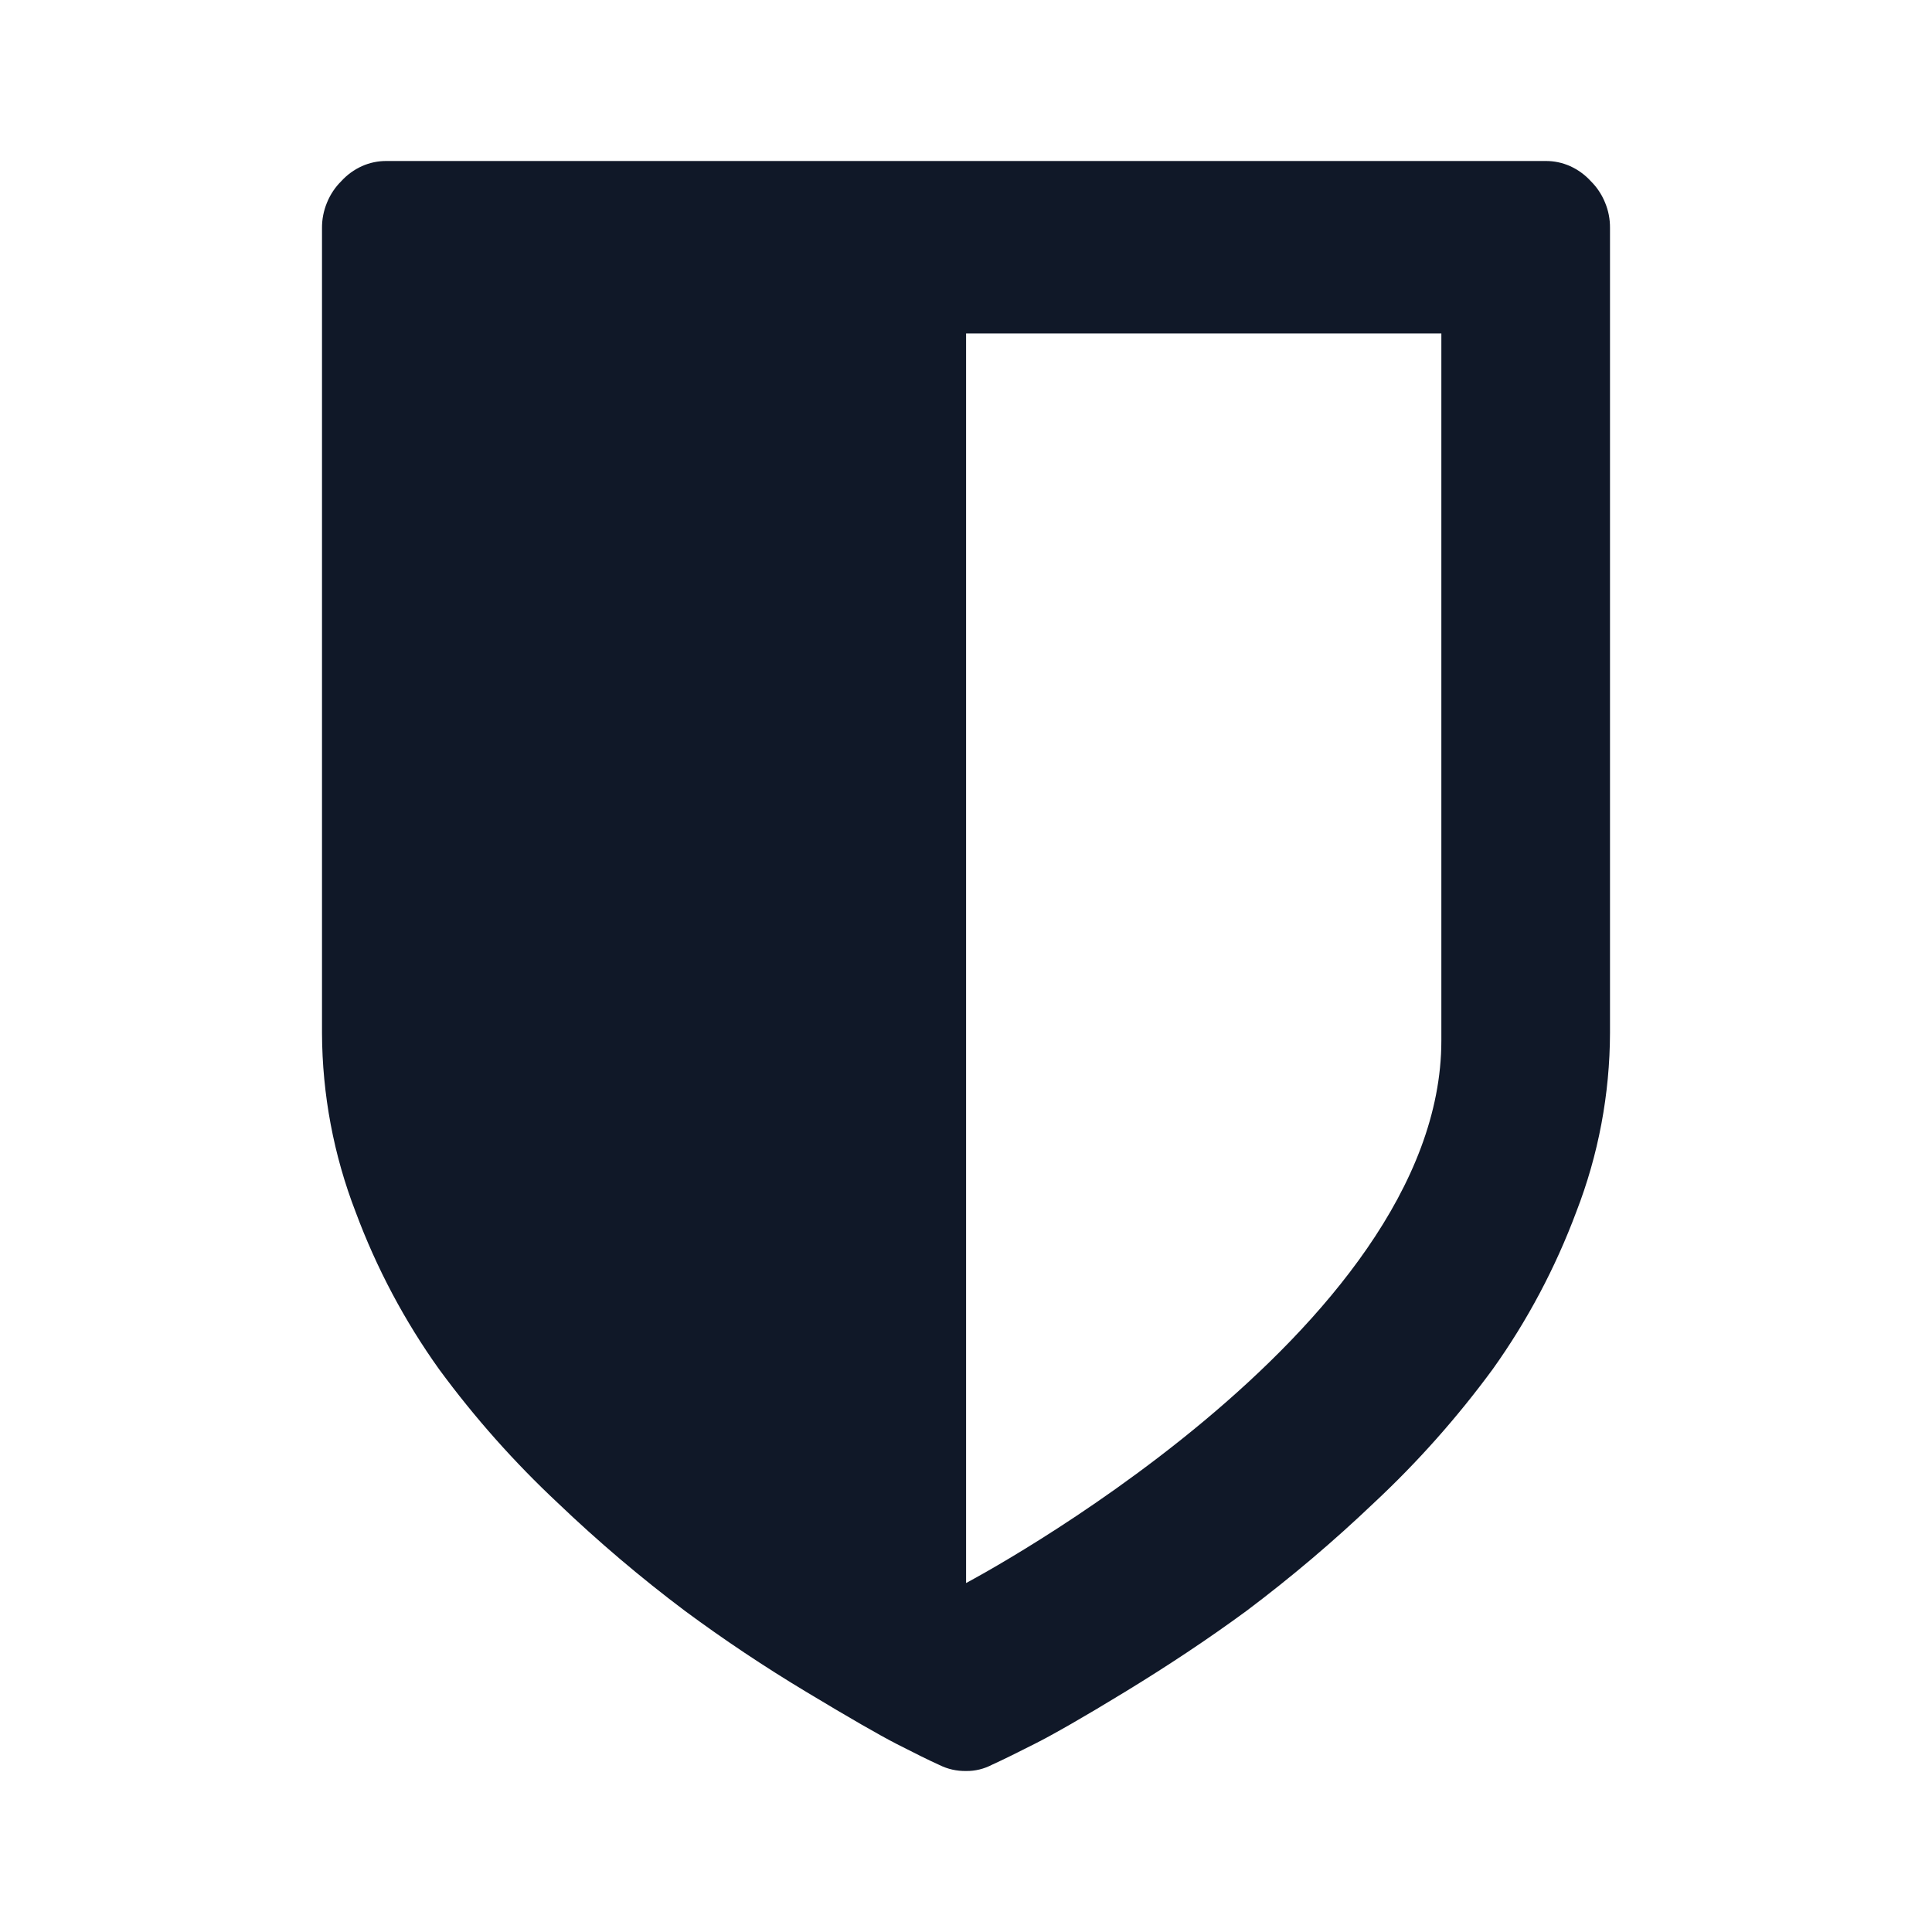
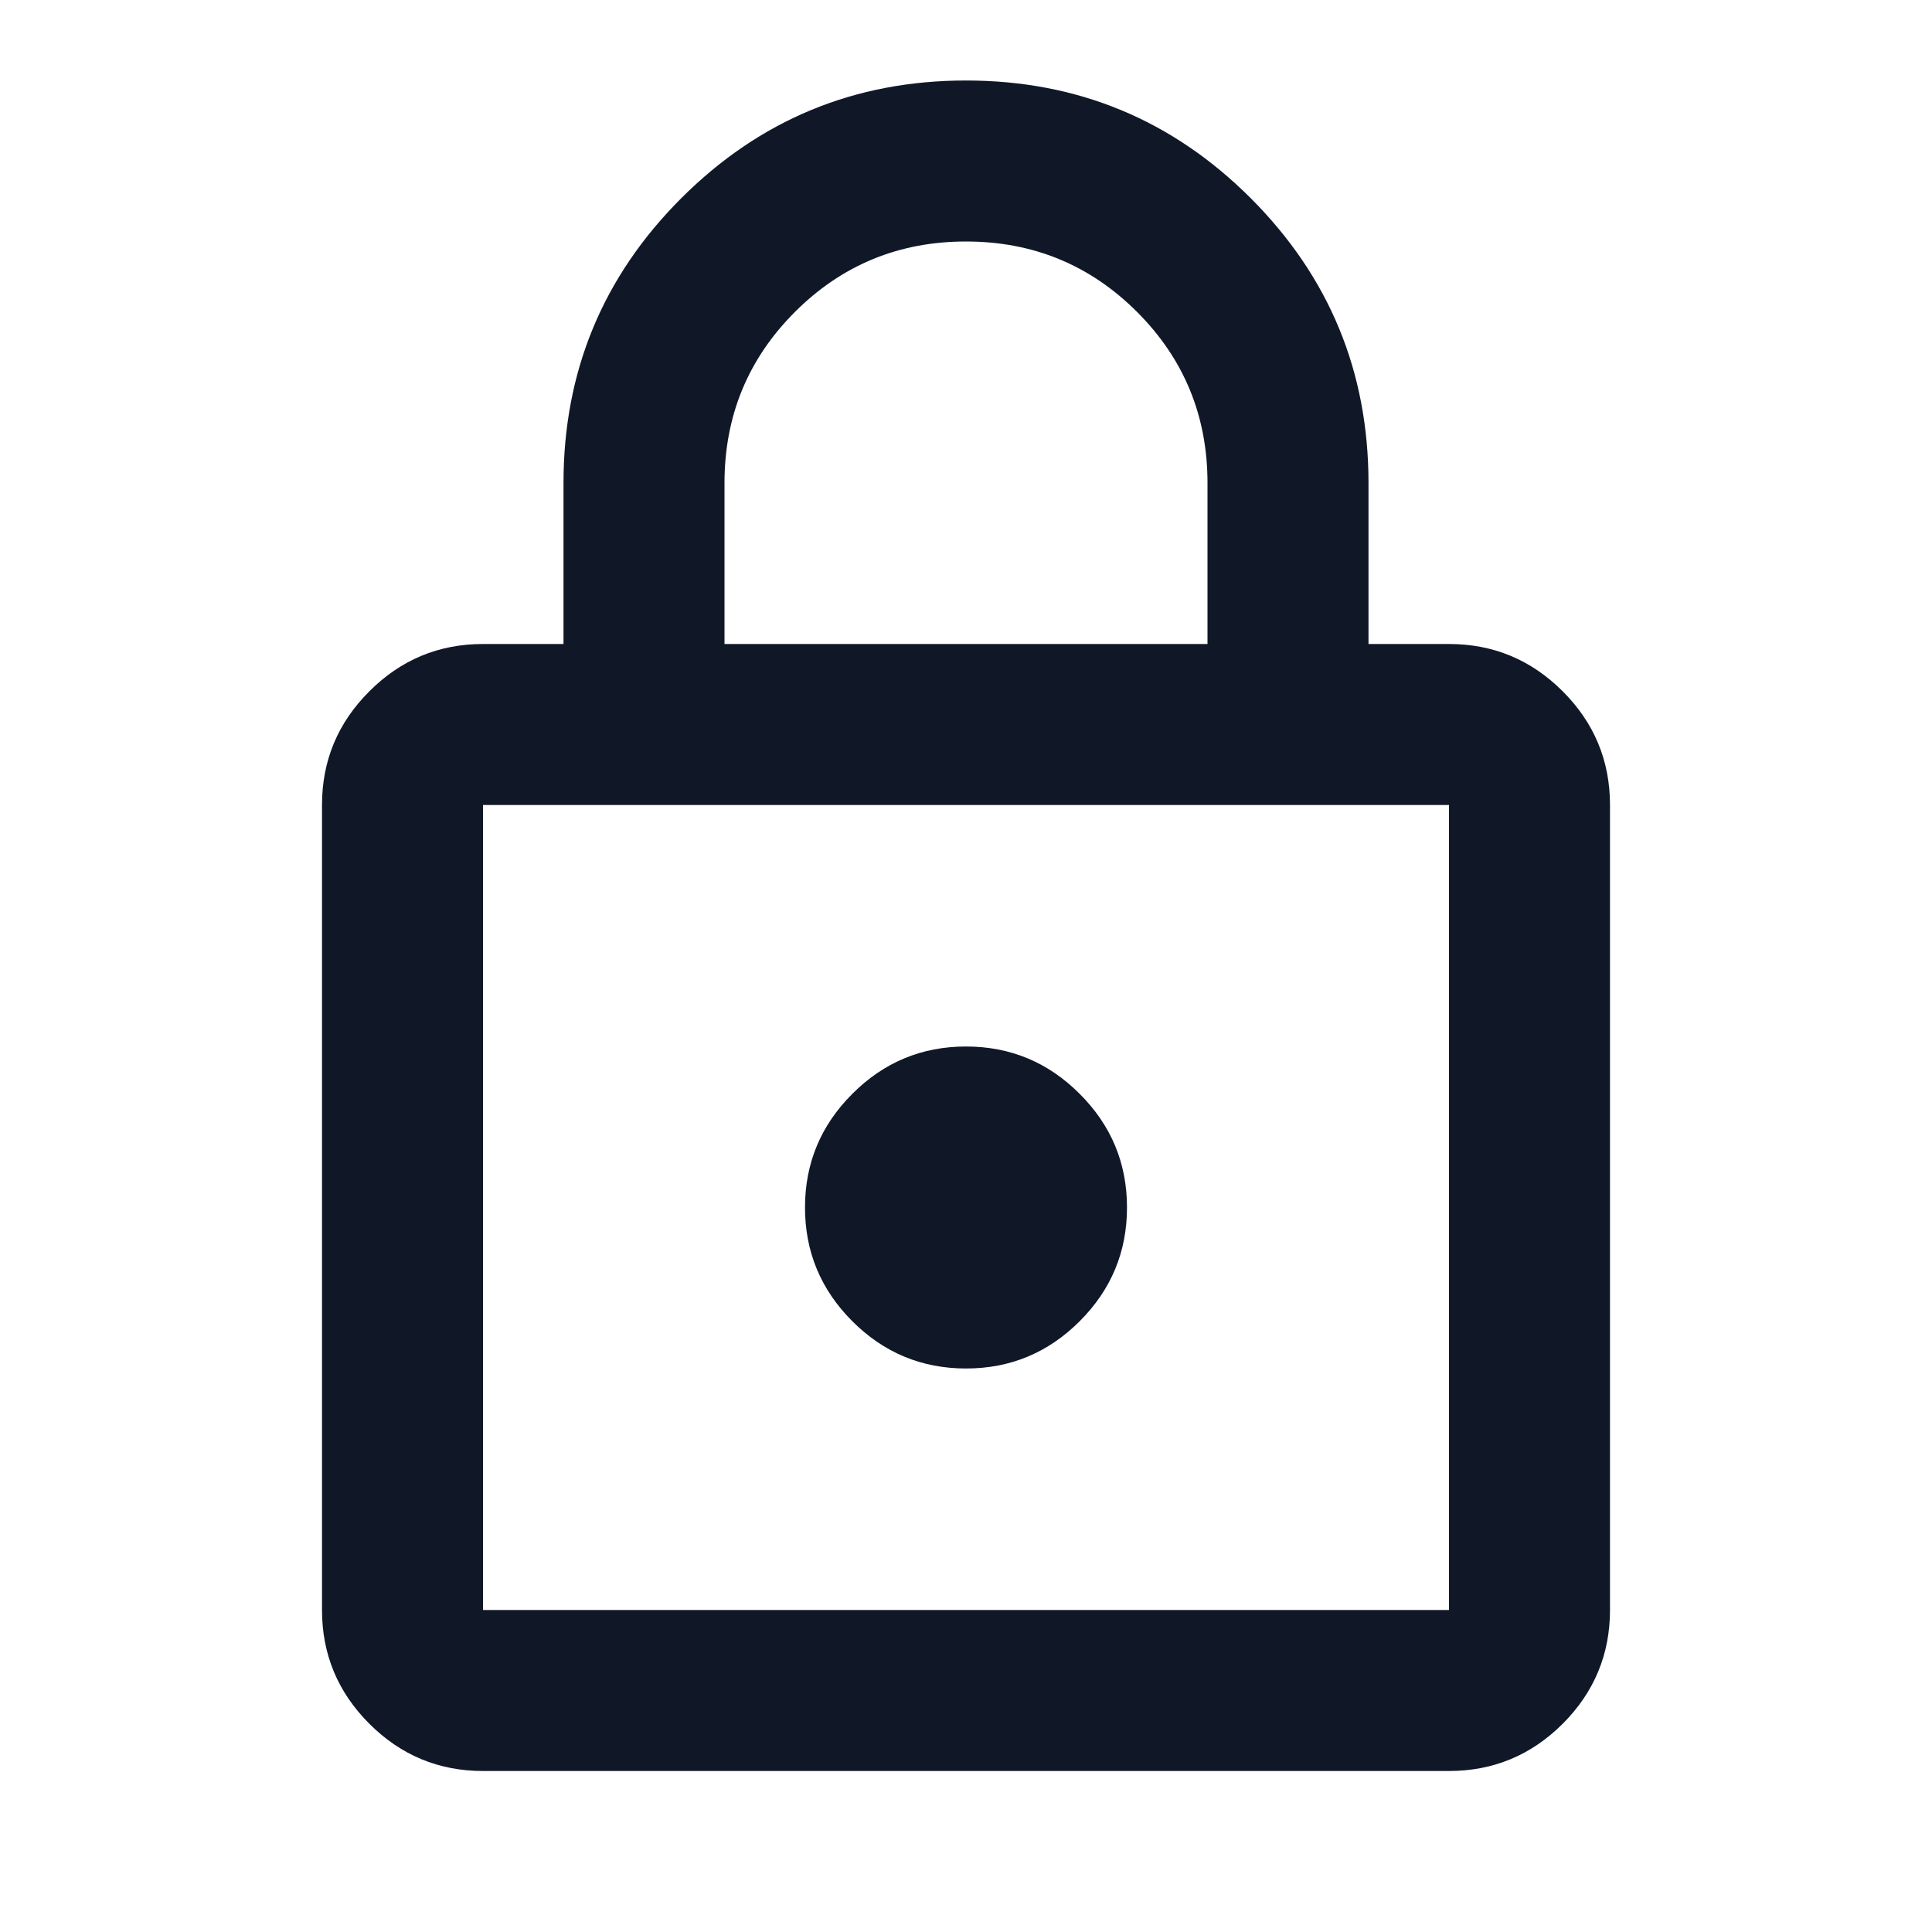
<svg xmlns="http://www.w3.org/2000/svg" width="24" height="24" viewBox="0 0 24 24" fill="none">
-   <path d="M19.761 2.25C19.689 2.171 19.602 2.108 19.505 2.064C19.409 2.021 19.305 1.999 19.2 2H4.802C4.697 1.999 4.592 2.021 4.496 2.064C4.399 2.108 4.312 2.171 4.24 2.25C4.164 2.325 4.103 2.416 4.062 2.517C4.02 2.618 3.999 2.726 4 2.835V12.835C4.003 13.596 4.145 14.35 4.418 15.056C4.677 15.753 5.026 16.41 5.455 17.01C5.896 17.61 6.39 18.166 6.93 18.671C7.431 19.15 7.959 19.598 8.51 20.012C8.99 20.367 9.494 20.704 10.022 21.021C10.55 21.339 10.922 21.553 11.14 21.665C11.36 21.777 11.537 21.866 11.669 21.925C11.773 21.977 11.886 22.002 12.001 22C12.113 22.002 12.225 21.974 12.326 21.921C12.46 21.86 12.635 21.774 12.857 21.661C13.079 21.549 13.457 21.334 13.976 21.017C14.494 20.701 15.004 20.364 15.487 20.009C16.039 19.594 16.568 19.146 17.07 18.667C17.61 18.163 18.104 17.607 18.545 17.006C18.973 16.406 19.322 15.749 19.582 15.052C19.856 14.346 19.998 13.592 20 12.831V2.831C20.001 2.723 19.98 2.615 19.938 2.515C19.897 2.415 19.837 2.325 19.761 2.25ZM17.905 12.926C17.905 16.551 12.001 19.665 12.001 19.665V4.142H17.905V12.926Z" fill="#101828" />
+   <path d="M6 22C5.45 22 4.979 21.804 4.588 21.413C4.196 21.021 4 20.55 4 20V10C4 9.45 4.196 8.979 4.588 8.588C4.979 8.196 5.45 8 6 8H7V6C7 4.617 7.487 3.438 8.463 2.462C9.438 1.488 10.617 1 12 1C13.383 1 14.562 1.488 15.537 2.462C16.512 3.438 17 4.617 17 6V8H18C18.55 8 19.021 8.196 19.413 8.588C19.804 8.979 20 9.45 20 10V20C20 20.55 19.804 21.021 19.413 21.413C19.021 21.804 18.55 22 18 22H6ZM6 20H18V10H6V20ZM12 17C12.55 17 13.021 16.804 13.412 16.413C13.804 16.021 14 15.55 14 15C14 14.45 13.804 13.979 13.412 13.588C13.021 13.196 12.55 13 12 13C11.45 13 10.979 13.196 10.588 13.588C10.196 13.979 10 14.45 10 15C10 15.55 10.196 16.021 10.588 16.413C10.979 16.804 11.45 17 12 17ZM9 8H15V6C15 5.167 14.708 4.458 14.125 3.875C13.542 3.292 12.833 3 12 3C11.167 3 10.458 3.292 9.875 3.875C9.292 4.458 9 5.167 9 6V8Z" fill="#101828" />
</svg>
